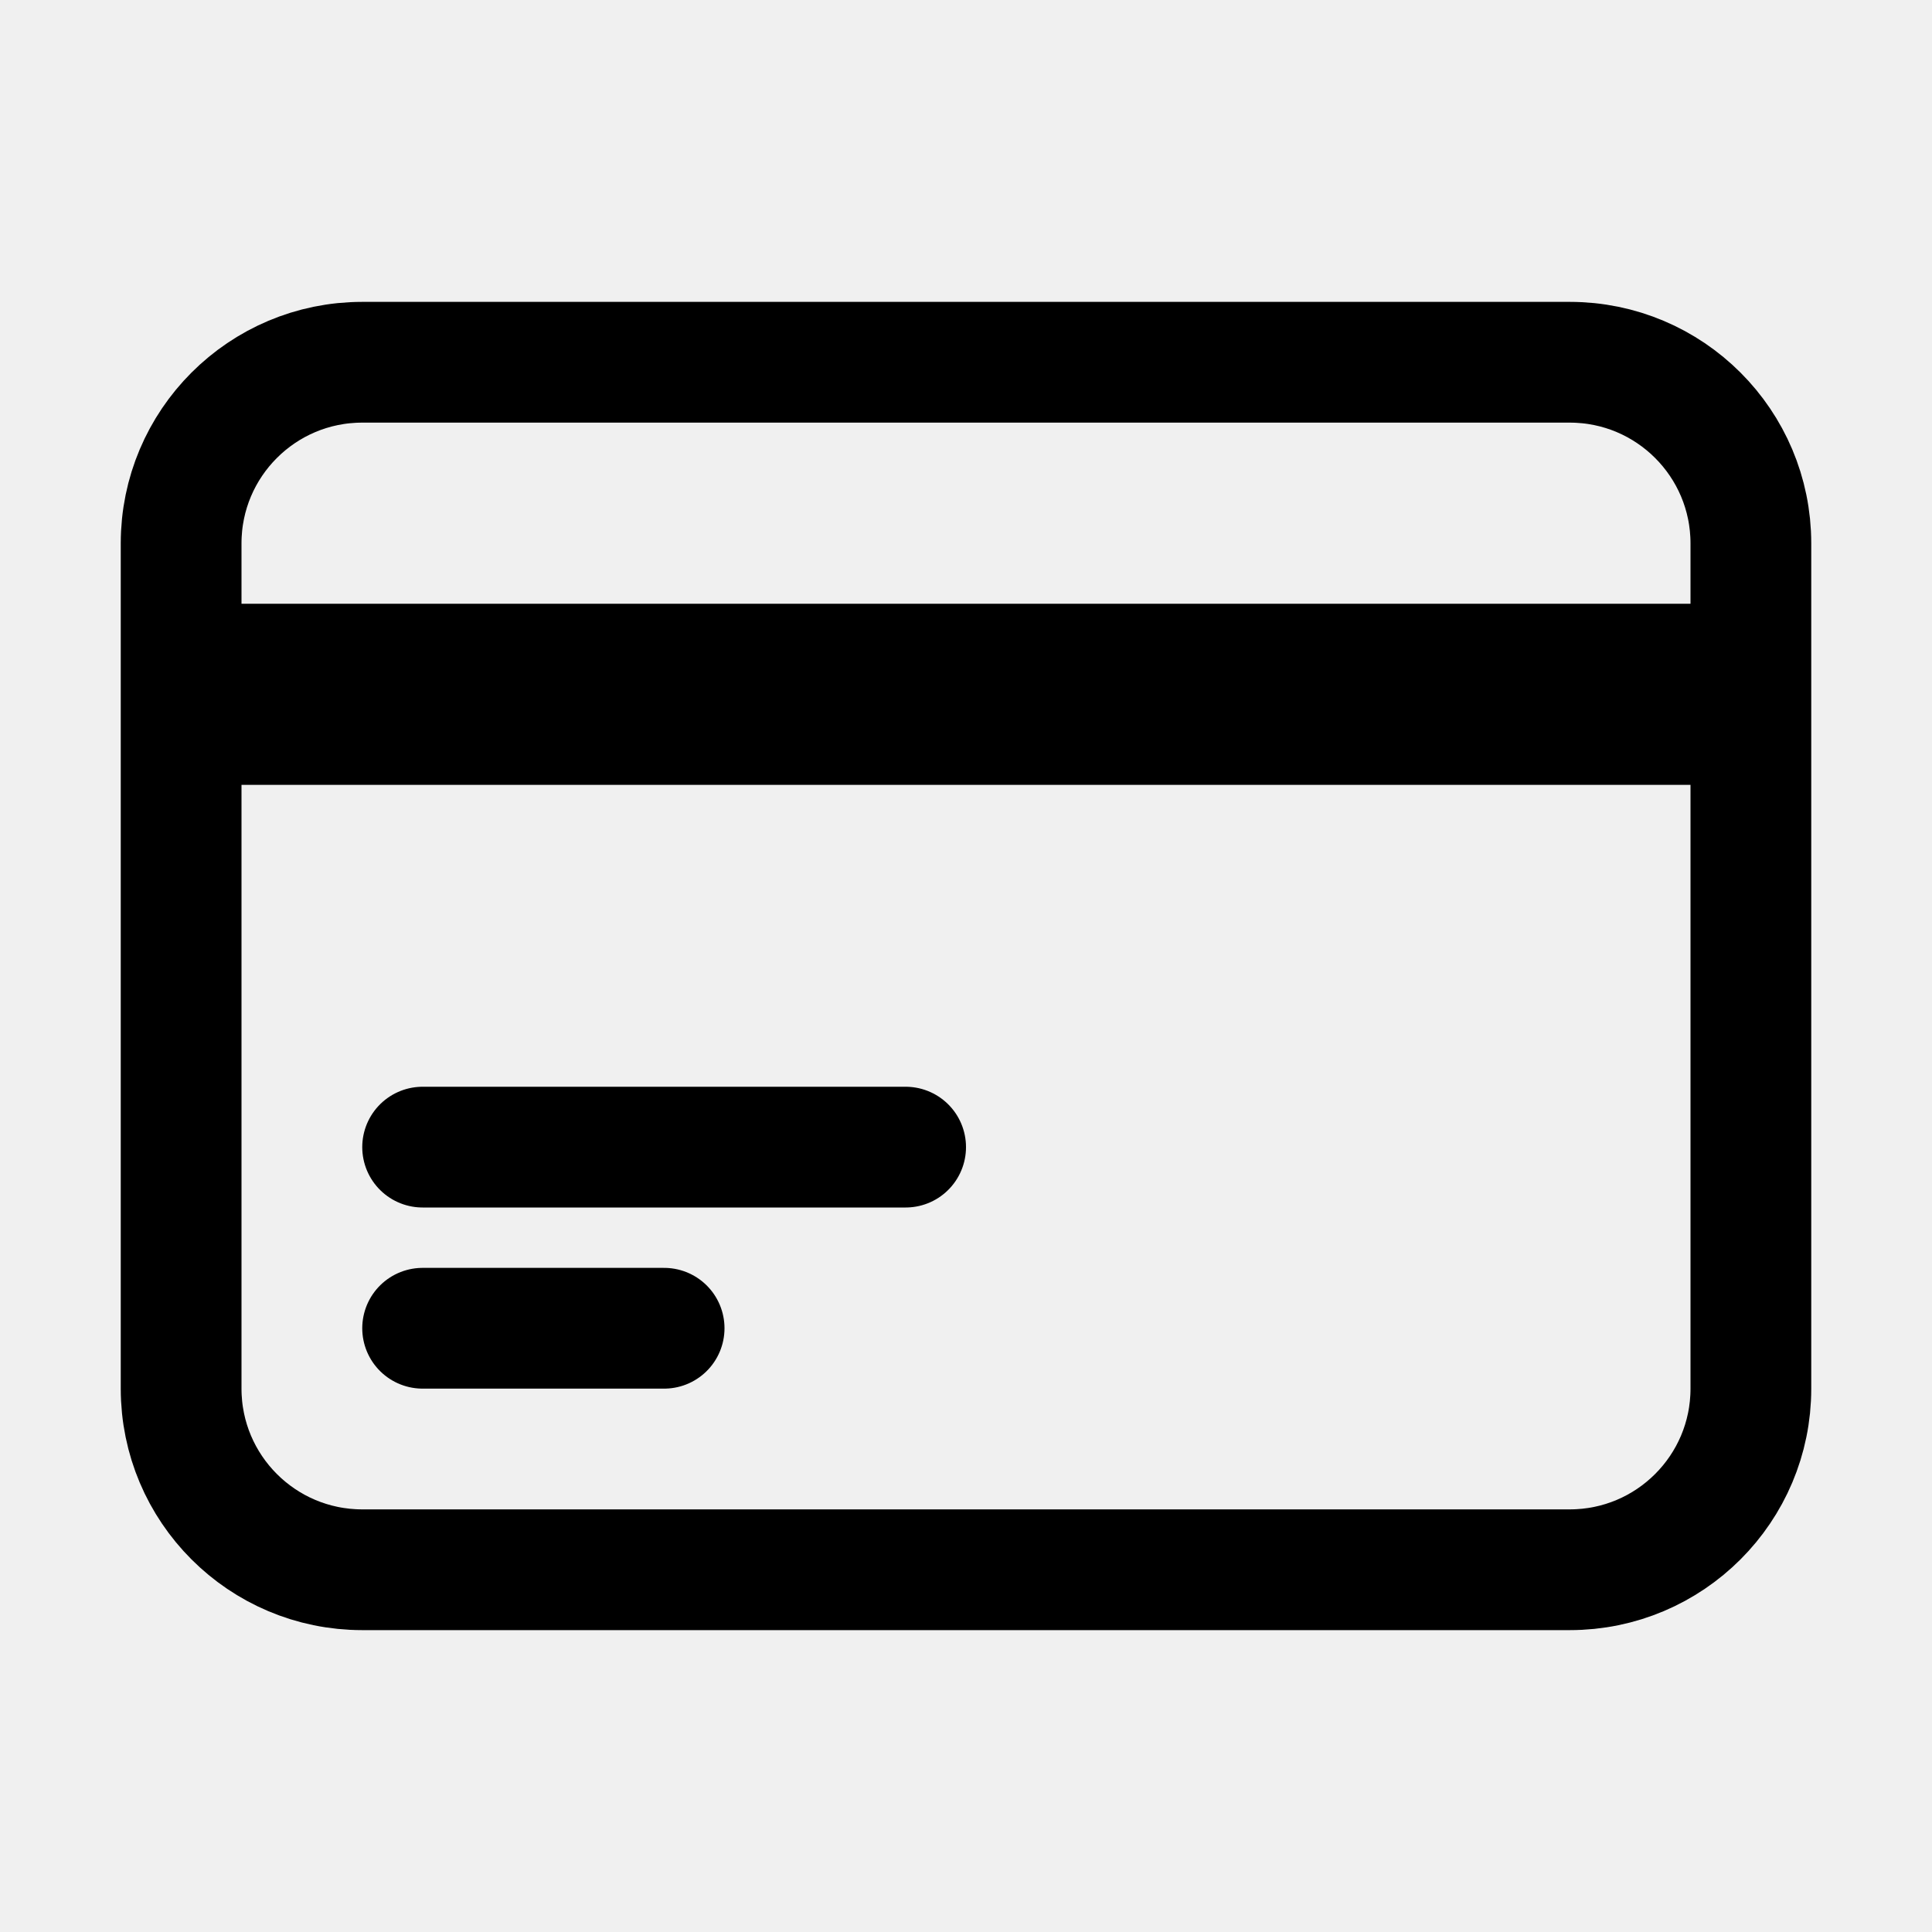
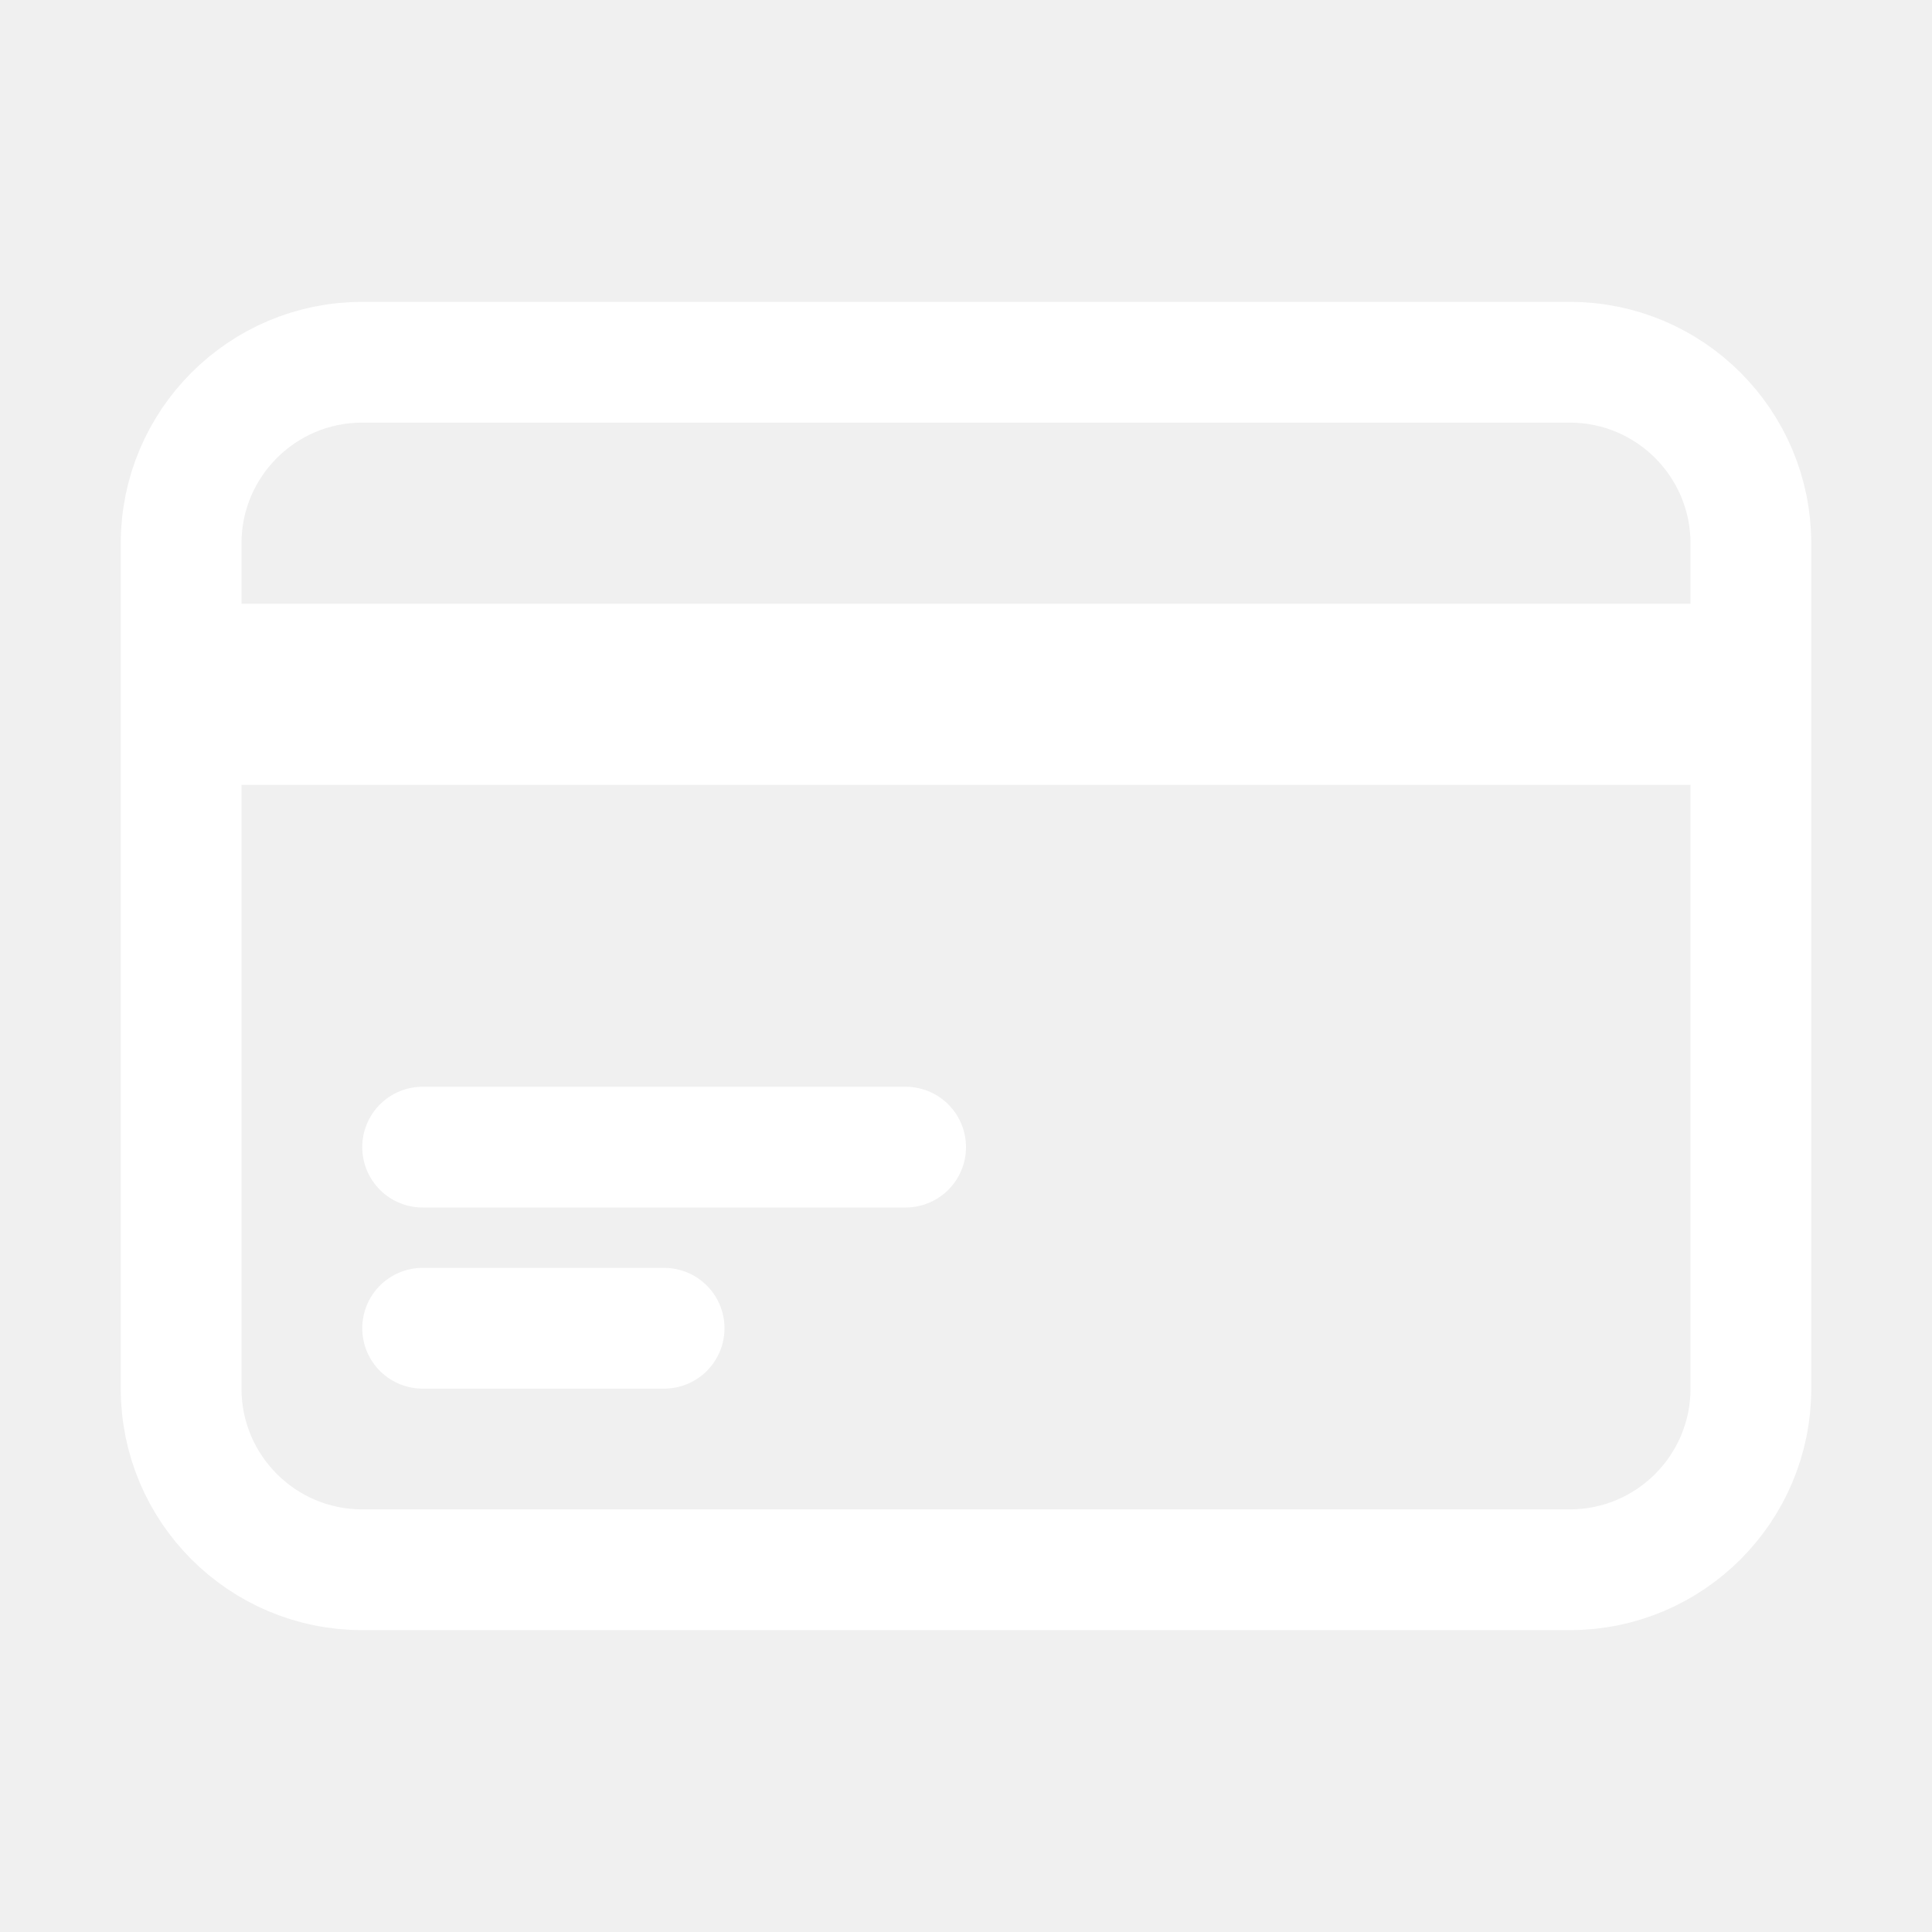
<svg xmlns="http://www.w3.org/2000/svg" fill="none" viewBox="0 0 24 24" stroke-width="1.5" stroke="currentColor" class="w-6 h-6">
-   <path stroke-linecap="round" stroke-linejoin="round" d="M2.25 8.25h19.5M2.25 9h19.5m-16.5 5.25h6m-6 2.25h3m-3.75 3h15a2.25 2.25 0 0 0 2.25-2.25V6.75A2.25 2.25 0 0 0 19.5 4.5h-15a2.25 2.25 0 0 0-2.25 2.25v10.5A2.25 2.25 0 0 0 4.5 19.5Z" />
+   <path stroke="white" stroke-linecap="round" stroke-linejoin="round" d="M2.25 8.25h19.5M2.25 9h19.5m-16.5 5.25h6m-6 2.25h3m-3.75 3h15a2.25 2.25 0 0 0 2.25-2.25V6.75A2.25 2.25 0 0 0 19.5 4.5h-15a2.25 2.25 0 0 0-2.25 2.25v10.5A2.25 2.25 0 0 0 4.5 19.5Z" />
</svg>
